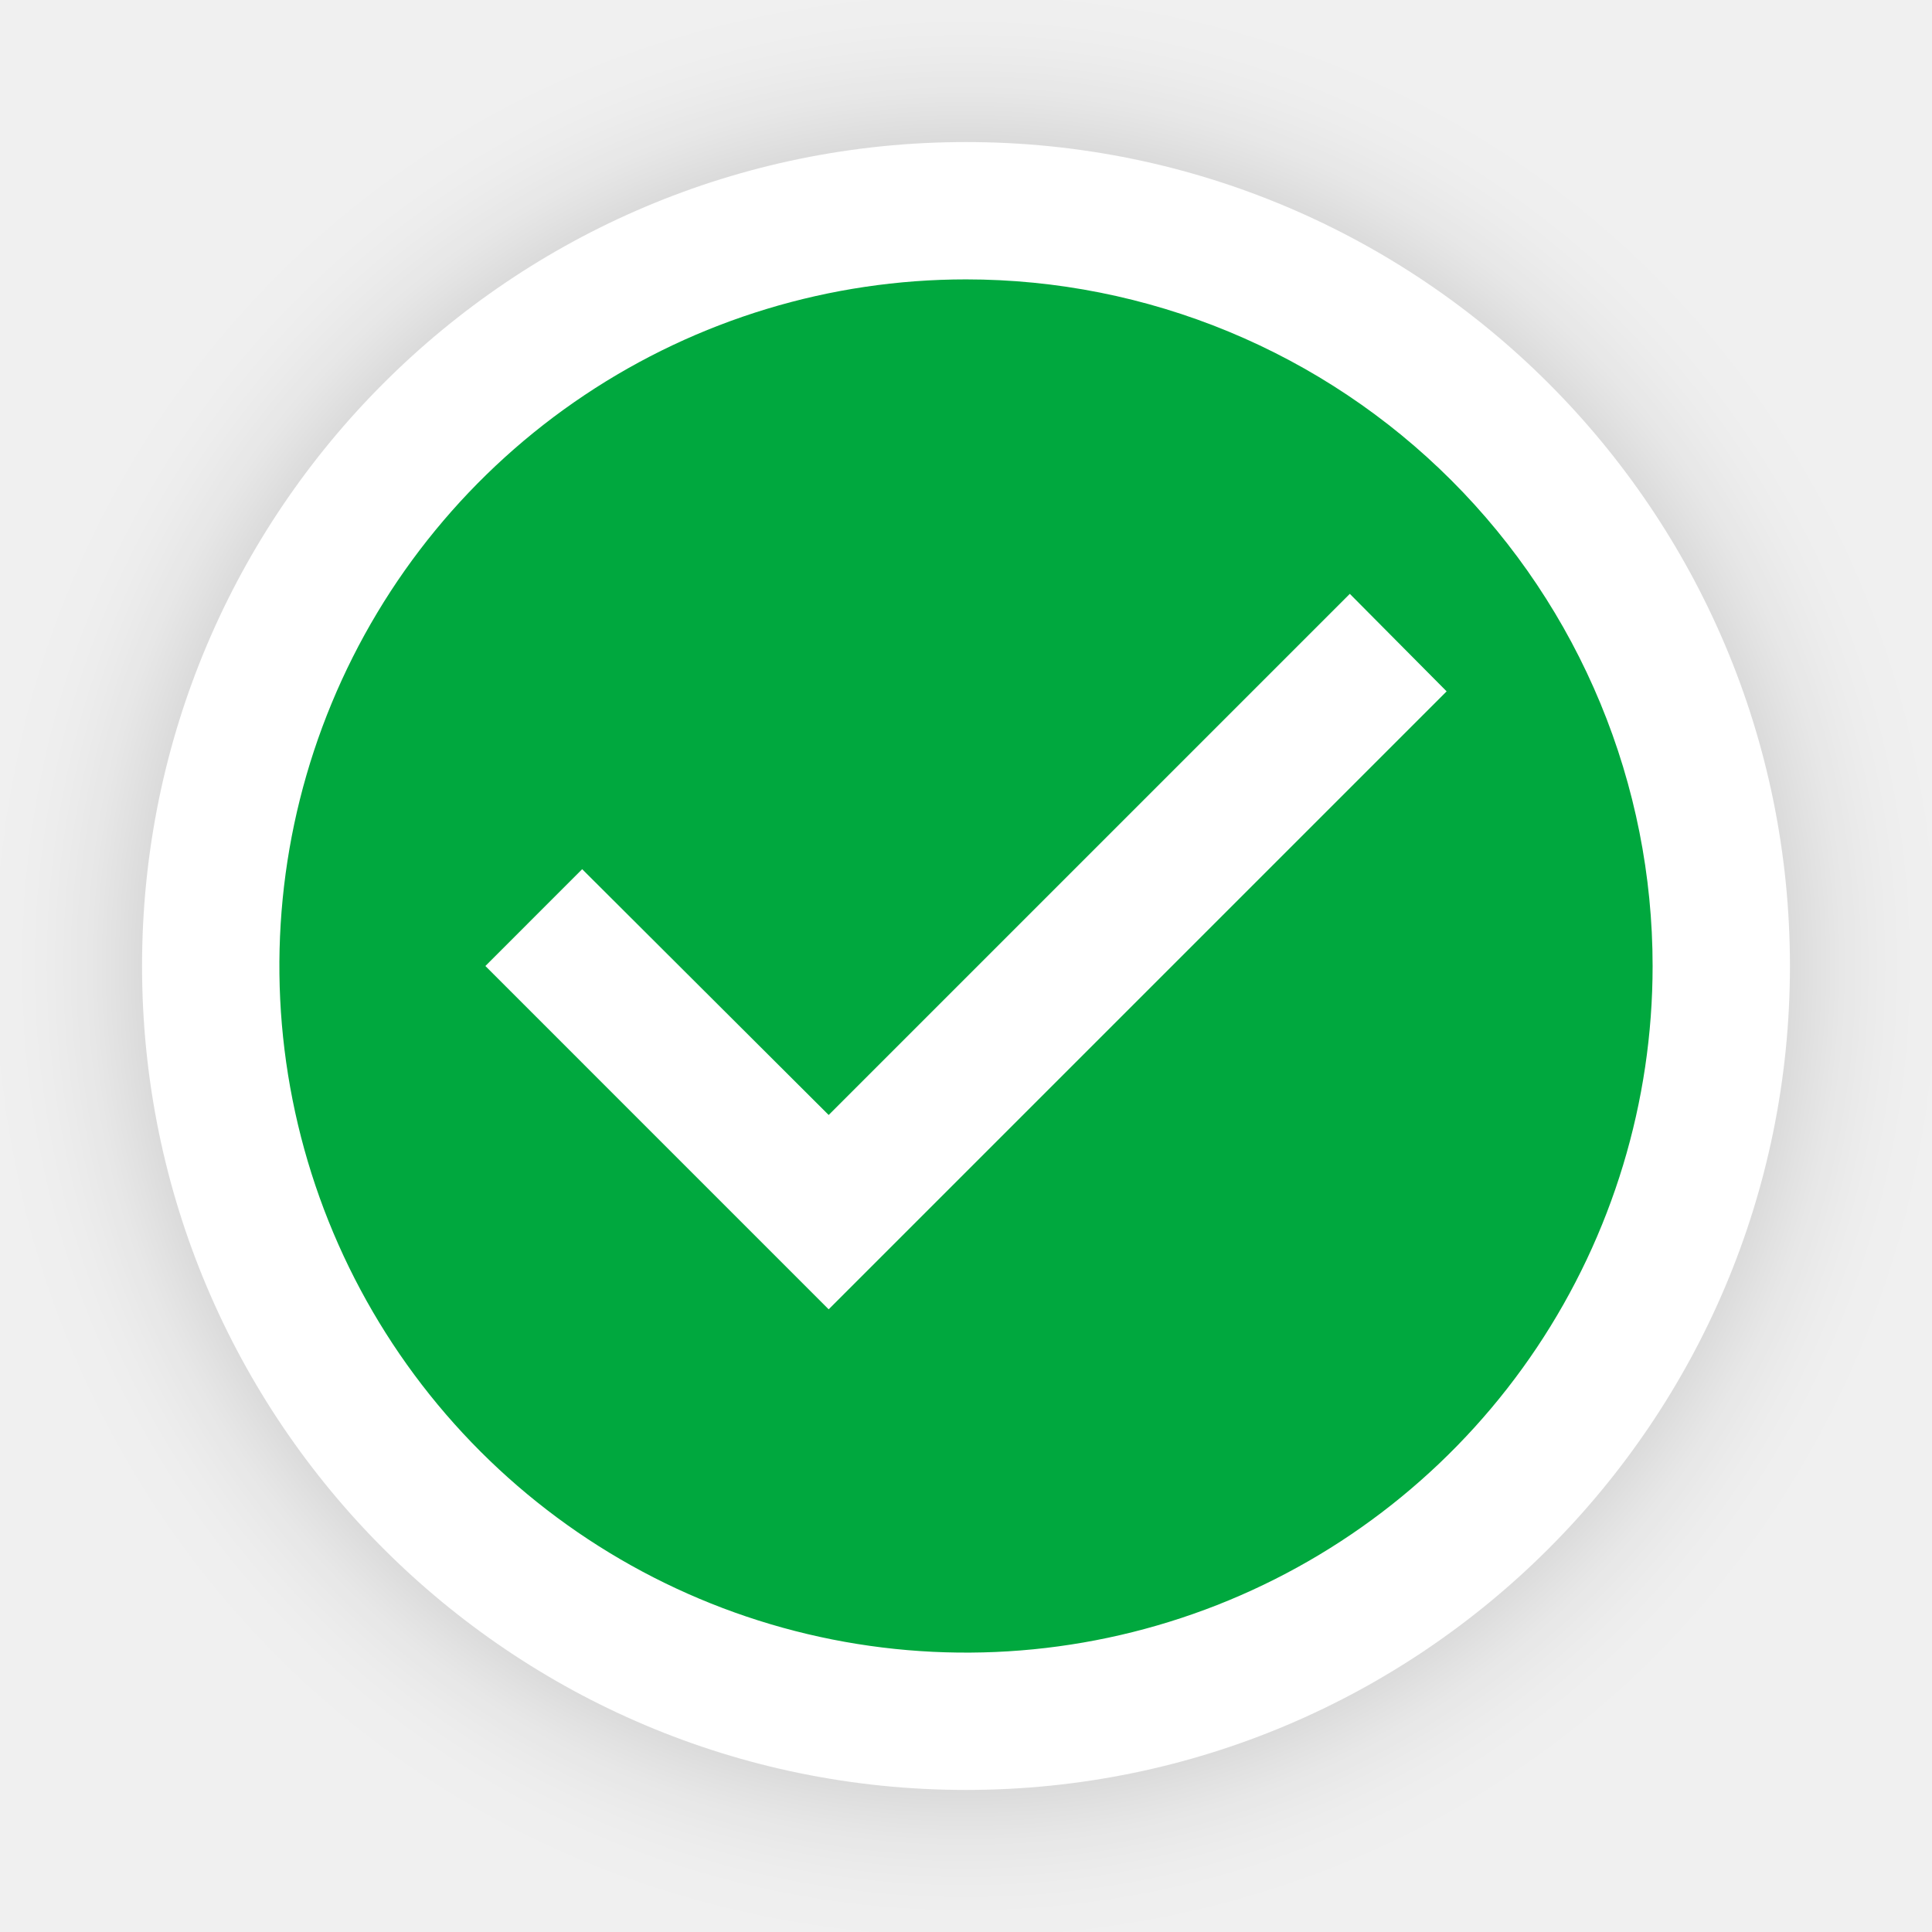
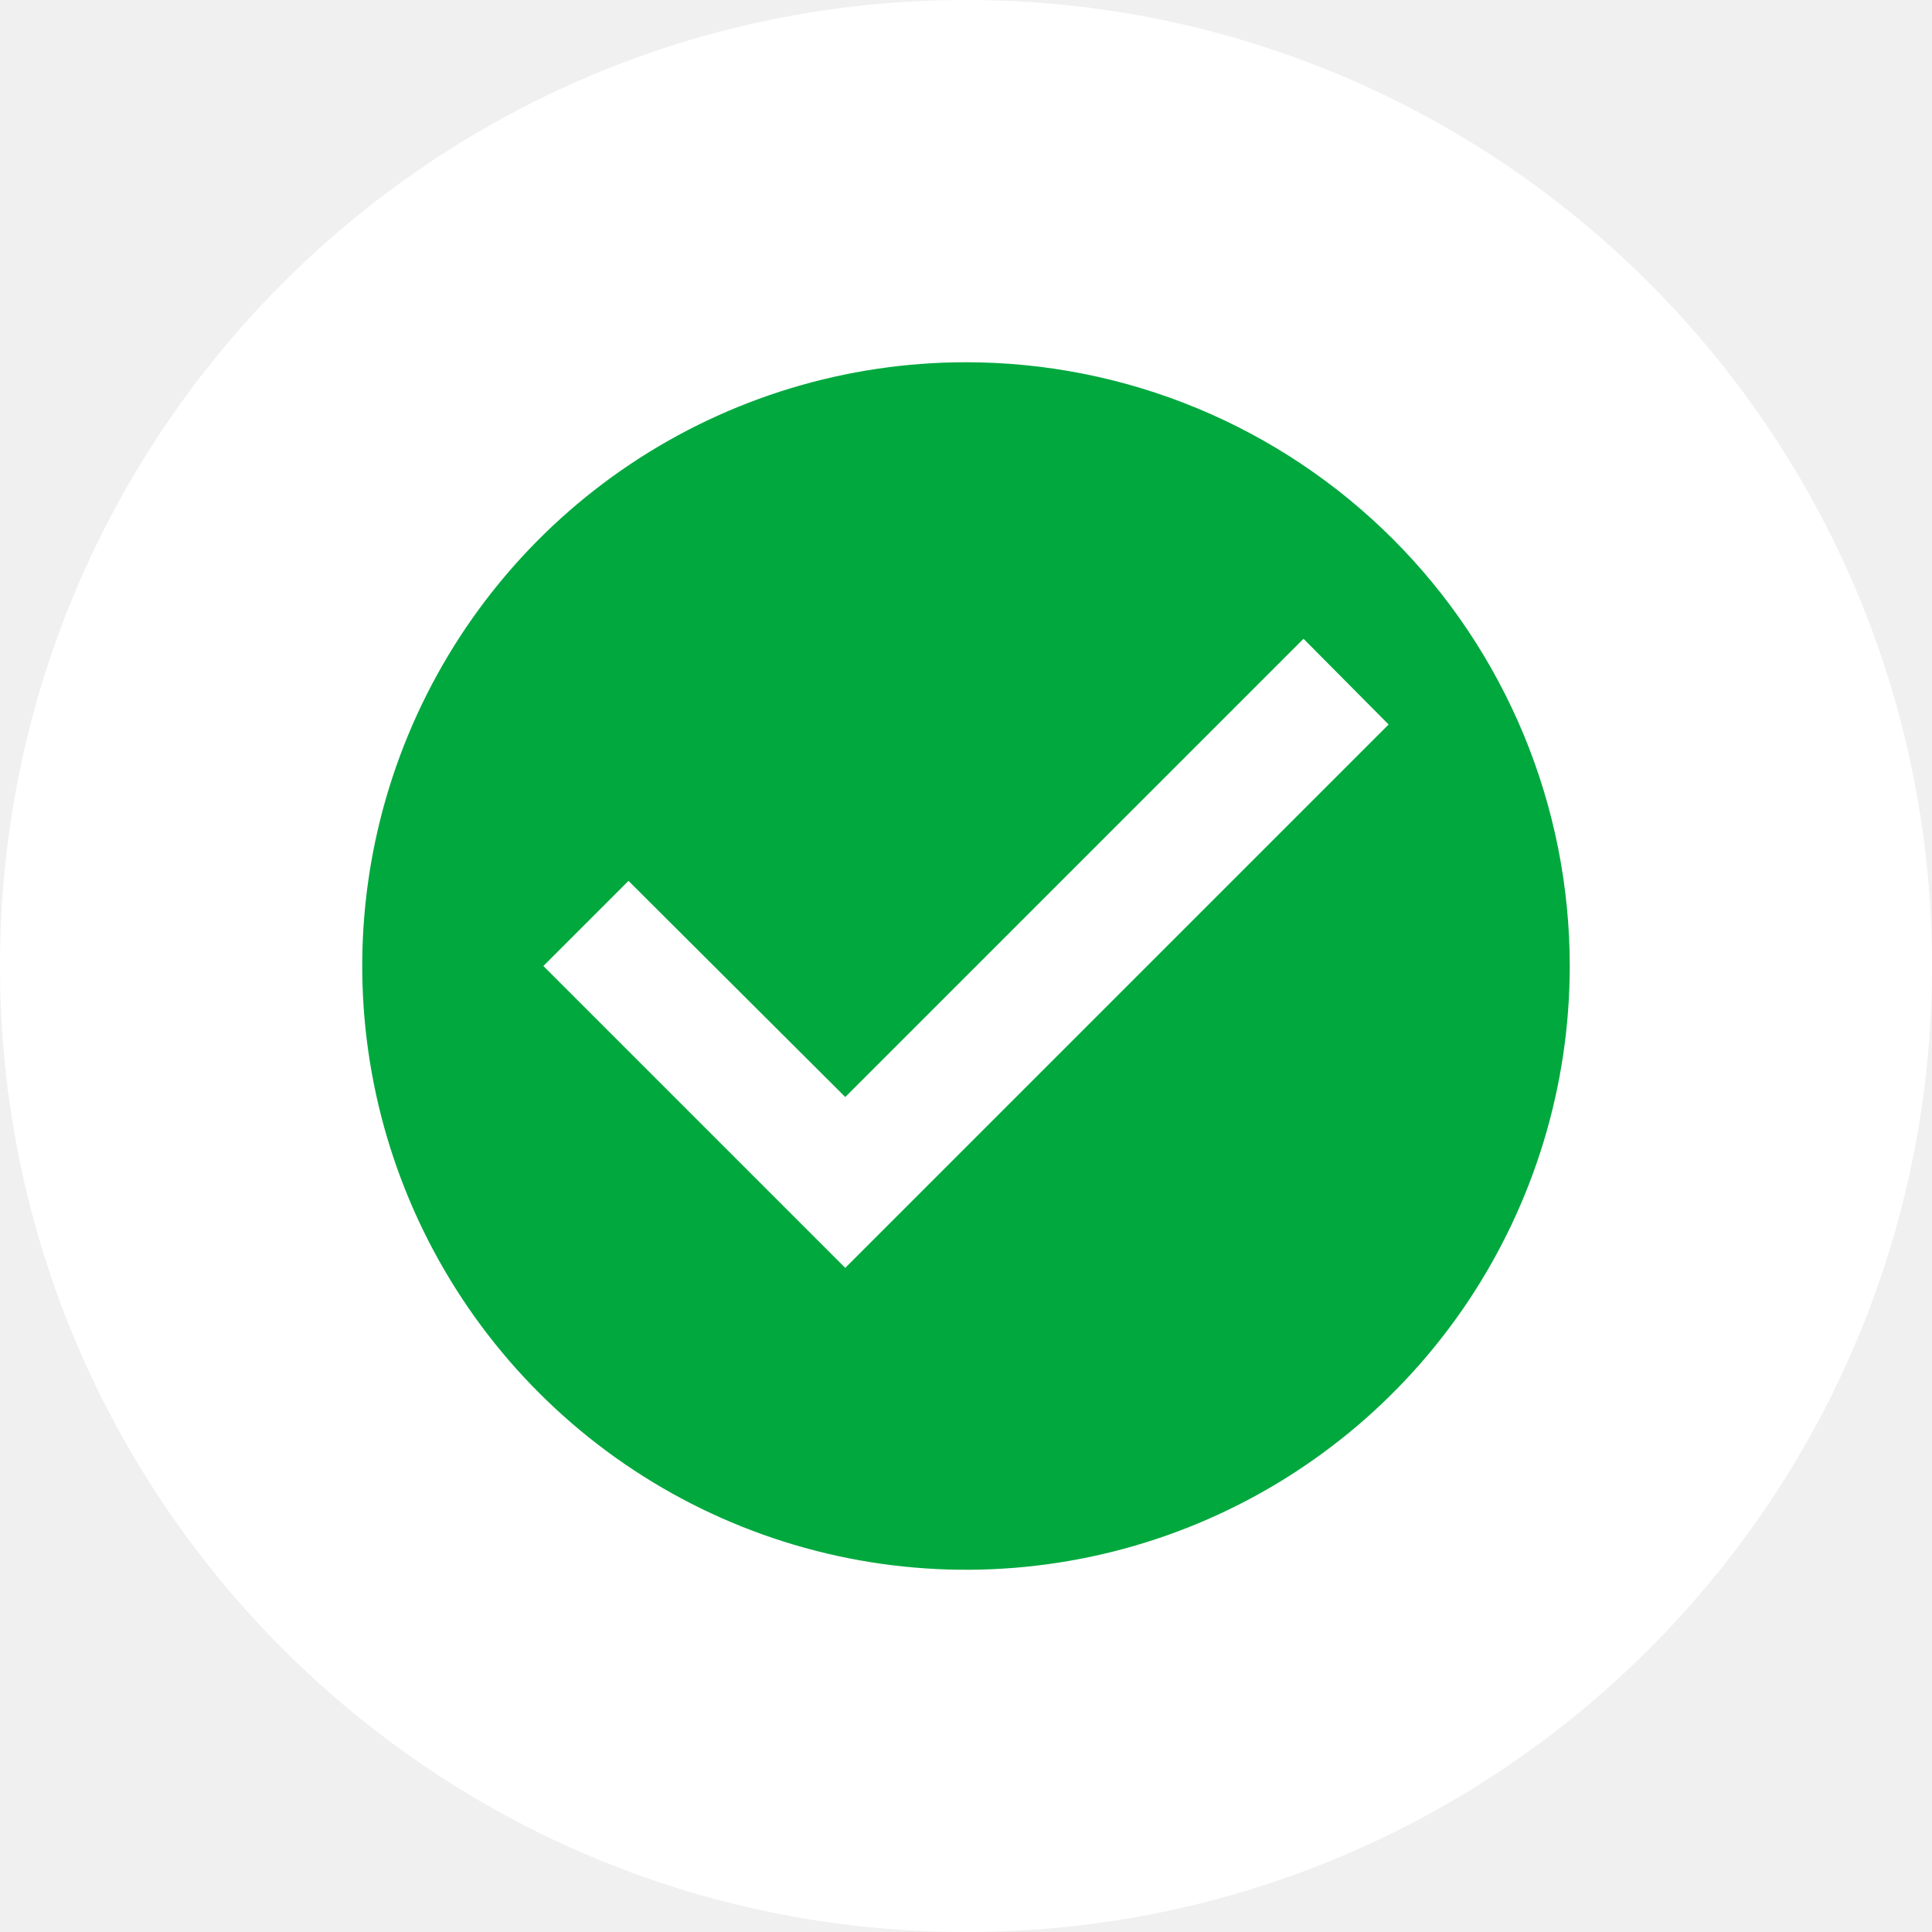
- <svg xmlns="http://www.w3.org/2000/svg" width="136" height="136" viewBox="0 0 136 136" fill="none">
-   <g filter="url(#filter0_d)">
-     <path d="M10 68C10 35.968 35.968 10 68 10V10C100.033 10 126 35.968 126 68V68C126 100.033 100.033 126 68 126V126C35.968 126 10 100.033 10 68V68Z" fill="white" />
-     <path d="M68 19.667C58.441 19.667 49.096 22.501 41.148 27.812C33.199 33.123 27.004 40.672 23.346 49.504C19.688 58.335 18.73 68.054 20.596 77.429C22.46 86.805 27.064 95.417 33.823 102.177C40.583 108.936 49.195 113.54 58.571 115.405C67.947 117.27 77.665 116.312 86.496 112.654C95.328 108.996 102.877 102.801 108.188 94.853C113.499 86.904 116.333 77.559 116.333 68C116.333 61.653 115.083 55.368 112.654 49.504C110.225 43.64 106.665 38.311 102.177 33.823C97.689 29.335 92.361 25.775 86.496 23.346C80.632 20.917 74.347 19.667 68 19.667V19.667ZM58.333 92.167L34.167 68L40.982 61.185L58.333 78.488L95.018 41.803L101.833 48.667L58.333 92.167Z" fill="#00A83E" />
-   </g>
-   <defs>
-     <filter id="filter0_d" x="0" y="0" width="136" height="136" filterUnits="userSpaceOnUse" color-interpolation-filters="sRGB">
-       <feFlood flood-opacity="0" result="BackgroundImageFix" />
-       <feColorMatrix in="SourceAlpha" type="matrix" values="0 0 0 0 0 0 0 0 0 0 0 0 0 0 0 0 0 0 127 0" />
-       <feOffset />
-       <feGaussianBlur stdDeviation="5" />
-       <feColorMatrix type="matrix" values="0 0 0 0 0 0 0 0 0 0 0 0 0 0 0 0 0 0 0.18 0" />
-       <feBlend mode="normal" in2="BackgroundImageFix" result="effect1_dropShadow" />
-       <feBlend mode="normal" in="SourceGraphic" in2="effect1_dropShadow" result="shape" />
-     </filter>
-   </defs>
+ <svg xmlns="http://www.w3.org/2000/svg" width="32" height="32" viewBox="0 0 32 32" fill="none">
+   <circle cx="16" cy="16" r="16" fill="white" />
+   <path d="M16 6C14.022 6 12.089 6.586 10.444 7.685C8.8 8.784 7.518 10.346 6.761 12.173C6.004 14 5.806 16.011 6.192 17.951C6.578 19.891 7.53 21.672 8.929 23.071C10.328 24.47 12.109 25.422 14.049 25.808C15.989 26.194 18 25.996 19.827 25.239C21.654 24.482 23.216 23.2 24.315 21.556C25.413 19.911 26 17.978 26 16C26 14.687 25.741 13.386 25.239 12.173C24.736 10.96 24 9.858 23.071 8.929C22.142 8 21.04 7.264 19.827 6.761C18.614 6.259 17.313 6 16 6V6ZM14 21L9 16L10.41 14.59L14 18.17L21.59 10.58L23 12L14 21Z" fill="#00A83E" />
</svg>
